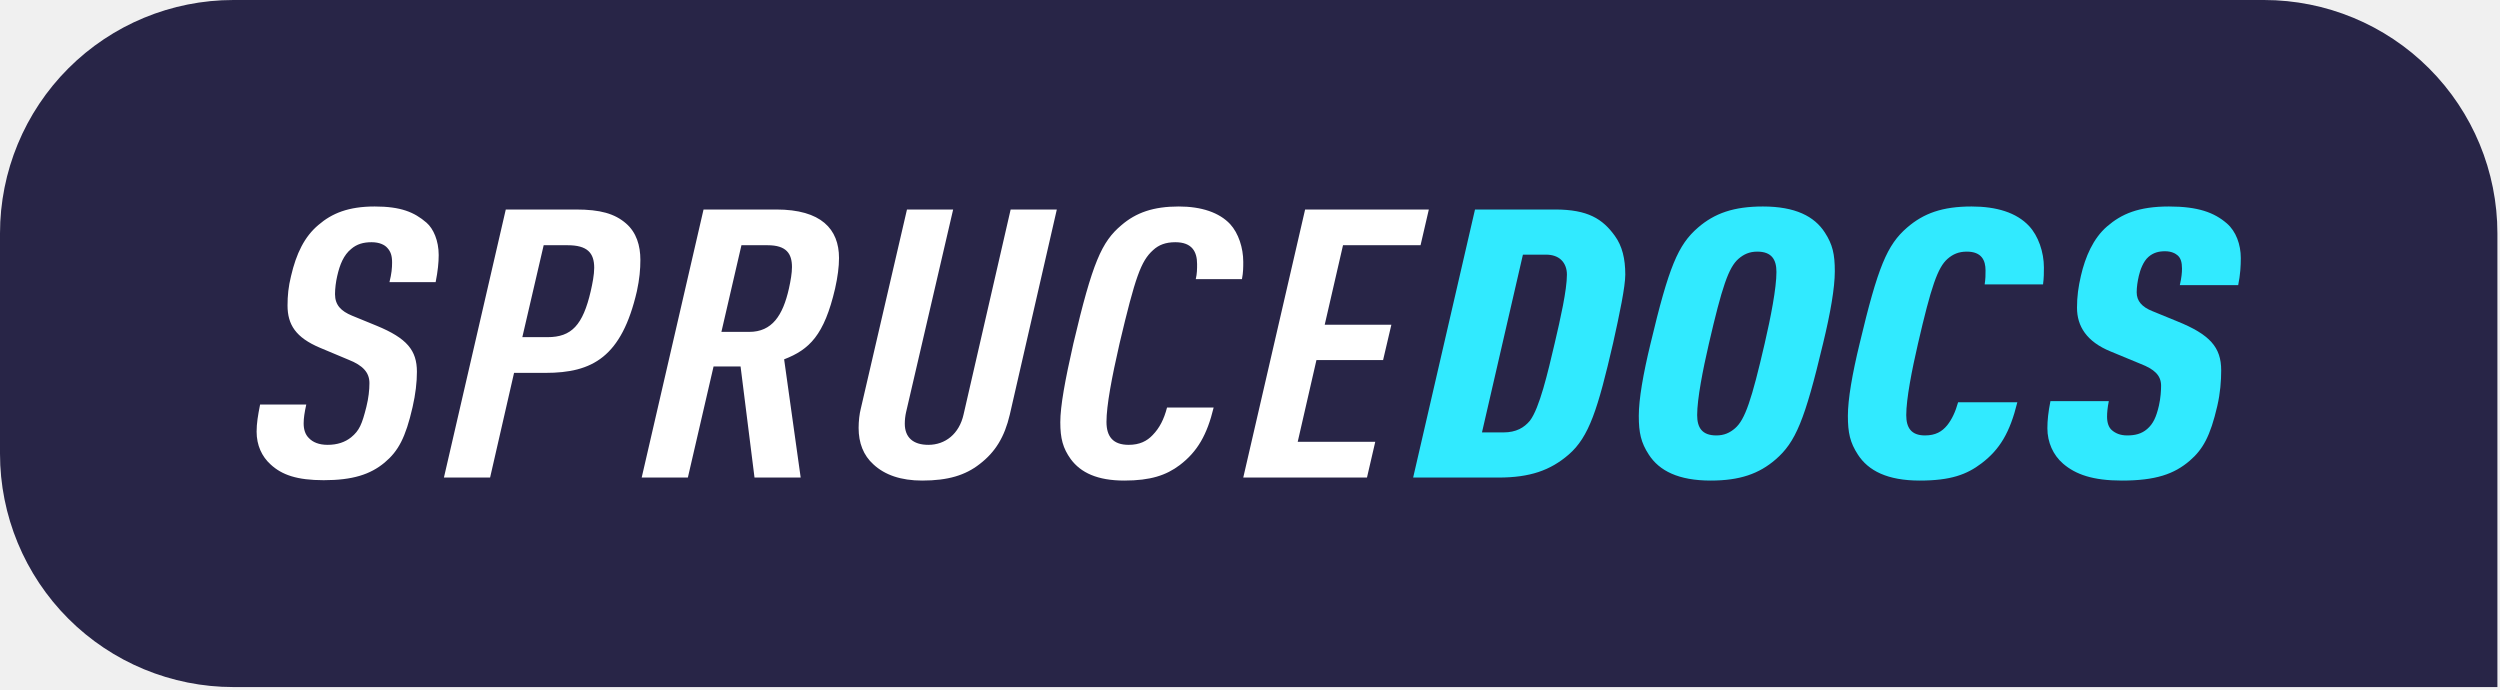
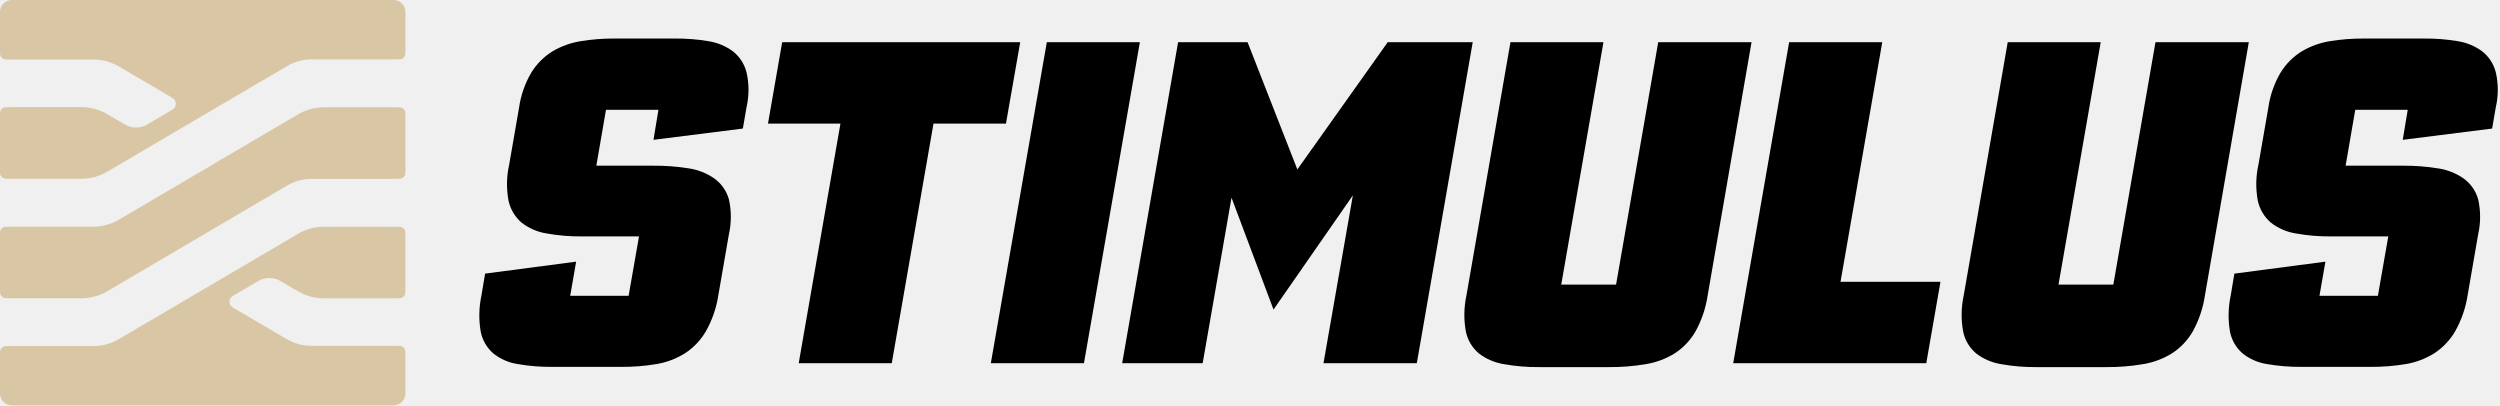
- <svg xmlns="http://www.w3.org/2000/svg" width="100%" height="100%" viewBox="0 0 482 133" version="1.1" xml:space="preserve" style="fill-rule:evenodd;clip-rule:evenodd;stroke-linejoin:round;stroke-miterlimit:2;">
-   <style>
-         .background {
-             fill: #282547;
-         }
-         [data-theme-mode="dark"] .background {
-             fill: #221E44;
-         }
-     </style>
-   <path class="background" d="M481.5,45c-0,-11.935 -4.741,-23.381 -13.18,-31.82c-8.439,-8.439 -19.885,-13.18 -31.82,-13.18l-391.5,0c-11.935,-0 -23.381,4.741 -31.82,13.18c-8.439,8.439 -13.18,19.885 -13.18,31.82l0,42.465c0,11.935 4.741,23.381 13.18,31.82c8.439,8.439 19.885,13.18 31.82,13.18l436.5,0l0,-87.465Z" style="fill:#282547;" />
-   <g>
-     <path d="M165.961,78.797c-0.252,0.944 -0.42,2.396 -0.42,3.702c0,2.904 0.924,5.297 2.856,7.037c2.184,2.031 5.291,3.118 9.406,3.118c4.955,0 8.315,-1.015 11.086,-3.19c3.024,-2.32 4.787,-5.222 5.795,-9.506l9.071,-39.566l-8.903,-0l-9.07,39.494c-0.84,3.775 -3.528,5.88 -6.803,5.88c-2.939,0 -4.535,-1.452 -4.535,-4.065c-0,-0.726 0.084,-1.525 0.252,-2.251l9.07,-39.058l-8.902,-0l-8.903,38.405Zm38.465,2.613c0,3.122 0.504,5.009 2.016,7.111c1.932,2.611 5.123,4.133 10.33,4.133c5.039,0 8.063,-1.015 10.666,-2.973c3.444,-2.61 5.291,-5.875 6.551,-11.102l-8.986,-0c-0.588,2.251 -1.428,3.92 -2.772,5.3c-1.091,1.161 -2.519,1.887 -4.619,1.887c-3.023,0 -4.283,-1.597 -4.283,-4.428c-0,-3.122 1.008,-8.497 2.519,-15.105c3.024,-12.783 4.116,-15.904 6.467,-18.01c1.092,-1.016 2.436,-1.524 4.284,-1.524c3.275,-0 4.199,1.887 4.199,4.21c-0,0.944 -0,1.815 -0.252,2.904l8.902,0c0.252,-1.306 0.252,-2.25 0.252,-3.339c0,-2.686 -0.924,-5.515 -2.519,-7.255c-2.1,-2.248 -5.543,-3.408 -9.911,-3.408c-4.871,-0 -8.23,1.16 -11.086,3.625c-3.779,3.19 -5.543,7.11 -9.238,22.797c-1.596,7.044 -2.52,12.055 -2.52,15.177Zm-154.28,-3.412c-0.42,2.106 -0.672,3.63 -0.672,5.227c0,2.614 1.008,4.789 2.688,6.311c2.183,2.031 5.123,3.046 10.246,3.046c5.543,-0 8.986,-1.088 11.758,-3.408c2.603,-2.175 4.031,-4.787 5.375,-10.668c0.588,-2.541 0.84,-4.865 0.84,-6.826c-0,-4.14 -1.932,-6.464 -7.727,-8.861l-4.787,-1.961c-2.1,-0.871 -3.276,-2.033 -3.276,-4.14c0,-1.089 0.168,-2.396 0.42,-3.485c0.504,-2.251 1.26,-4.066 2.688,-5.227c1.092,-0.944 2.352,-1.307 3.947,-1.307c1.512,-0 2.52,0.508 3.024,1.089c0.672,0.726 0.924,1.524 0.924,2.831c-0,1.016 -0.084,2.105 -0.504,3.775l8.902,0c0.42,-2.105 0.588,-3.775 0.588,-5.227c-0,-2.758 -1.008,-5.078 -2.352,-6.238c-2.351,-2.031 -4.955,-3.118 -9.994,-3.118c-5.039,-0 -8.23,1.305 -10.834,3.553c-2.687,2.247 -4.283,5.513 -5.291,9.869c-0.504,2.033 -0.672,3.776 -0.672,5.664c0,3.704 1.596,6.174 6.215,8.134l5.543,2.325c2.772,1.089 4.031,2.469 4.031,4.502c0,1.308 -0.168,2.905 -0.588,4.576c-0.839,3.339 -1.343,4.574 -2.939,5.88c-1.176,0.944 -2.688,1.452 -4.535,1.452c-1.68,0 -2.856,-0.508 -3.612,-1.307c-0.671,-0.653 -1.007,-1.597 -1.007,-2.831c-0,-1.016 0.168,-2.105 0.503,-3.63l-8.902,0Zm35.442,14.075l8.902,0l4.619,-20.182l6.047,-0c9.071,-0 14.698,-3.045 17.637,-15.75c0.504,-2.324 0.672,-4.213 0.672,-6.029c-0,-2.76 -0.756,-5.298 -2.772,-7.038c-2.183,-1.885 -4.955,-2.682 -9.658,-2.682l-13.521,-0l-11.926,51.681Zm38.129,0l8.902,0l4.955,-21.416l5.208,-0l2.687,21.416l8.902,0l-3.191,-22.794c4.871,-1.885 7.727,-4.64 9.826,-13.646c0.504,-2.252 0.756,-4.213 0.756,-5.884c0,-5.587 -3.443,-9.357 -12.094,-9.357l-14.025,-0l-11.926,51.681Zm115.983,0l23.852,0l1.596,-6.888l-14.95,0l3.612,-15.763l12.849,0l1.596,-6.815l-12.85,0l3.528,-15.327l14.949,-0l1.596,-6.888l-23.852,-0l-11.926,51.681Zm-138.995,-27.07l4.115,-17.723l4.619,-0c3.78,-0 5.124,1.452 5.124,4.358c-0,1.307 -0.336,3.05 -0.672,4.503c-1.512,6.537 -3.696,8.862 -8.315,8.862l-4.871,-0Zm38.381,-1.017l3.863,-16.706l5.04,-0c3.611,-0 4.703,1.597 4.703,4.212c-0,1.163 -0.252,2.616 -0.588,4.141c-1.176,5.23 -3.276,8.353 -7.643,8.353l-5.375,0Z" style="fill:#fff;fill-rule:nonzero;" />
-     <path d="M395.324,77.343c-0.42,2.106 -0.588,3.704 -0.588,5.229c0,2.685 1.092,5.151 3.024,6.819c2.436,2.103 5.795,3.263 11.338,3.263c6.467,0 10.078,-1.233 13.102,-3.844c2.519,-2.175 3.947,-4.714 5.291,-10.523c0.588,-2.542 0.755,-4.865 0.755,-6.899c0,-4.429 -2.183,-6.898 -8.482,-9.44l-4.787,-1.961c-2.016,-0.799 -3.024,-1.96 -3.024,-3.631c0,-1.016 0.168,-2.106 0.42,-3.195c0.252,-1.089 0.84,-2.759 1.848,-3.631c0.924,-0.799 1.932,-1.089 3.191,-1.089c1.26,0 2.016,0.436 2.436,0.799c0.588,0.508 0.84,1.307 0.84,2.541c-0,0.799 -0.084,1.743 -0.42,3.196l11.254,-0c0.42,-2.034 0.504,-3.777 0.504,-5.229c-0,-2.612 -0.924,-5.151 -2.688,-6.674c-2.435,-2.103 -5.543,-3.263 -11.17,-3.263c-5.879,-0 -9.154,1.45 -11.926,3.844c-2.687,2.32 -4.199,5.875 -5.039,9.506c-0.504,2.179 -0.756,3.994 -0.756,6.173c0,3.558 1.848,6.535 6.467,8.423l5.795,2.397c2.604,1.016 3.948,2.178 3.948,4.212c-0,0.871 -0.084,2.396 -0.42,3.848c-0.504,2.179 -1.092,3.486 -2.268,4.503c-1.092,0.944 -2.352,1.234 -3.863,1.234c-1.344,0 -2.268,-0.435 -2.94,-1.016c-0.588,-0.509 -0.924,-1.38 -0.924,-2.615c0,-0.726 0.084,-1.742 0.336,-2.977l-11.254,0Zm-77.098,-11.111c-1.428,5.883 -2.267,10.748 -2.267,13.943c-0,3.268 0.419,5.154 1.931,7.475c2.016,3.119 5.711,5.004 11.926,5.004c5.627,0 9.322,-1.305 12.514,-4.061c3.863,-3.336 5.627,-7.546 9.154,-22.361c1.428,-5.882 2.268,-10.747 2.268,-13.942c-0,-3.268 -0.42,-5.154 -1.932,-7.475c-2.015,-3.119 -5.711,-5.004 -11.926,-5.004c-5.627,-0 -9.322,1.305 -12.513,4.061c-3.864,3.336 -5.627,7.546 -9.155,22.36Zm38.045,13.943c0,3.268 0.42,5.154 1.932,7.475c2.016,3.119 5.711,5.004 11.926,5.004c5.963,0 9.07,-1.16 11.926,-3.336c3.527,-2.683 5.459,-5.948 6.887,-11.757l-11.422,-0c-0.504,1.815 -1.176,3.268 -2.1,4.43c-1.008,1.234 -2.268,1.96 -4.283,1.96c-2.688,0 -3.612,-1.525 -3.612,-3.921c0,-3.123 1.092,-8.714 2.268,-13.798c2.519,-10.892 3.779,-14.668 5.711,-16.339c1.008,-0.871 2.1,-1.379 3.695,-1.379c2.856,-0 3.612,1.67 3.612,3.631c-0,0.871 -0,1.597 -0.168,2.686l11.254,0c0.168,-1.234 0.168,-2.251 0.168,-3.267c-0,-2.978 -1.092,-6.096 -2.856,-7.982c-2.435,-2.611 -6.299,-3.771 -11.086,-3.771c-5.627,-0 -9.238,1.305 -12.43,4.061c-3.863,3.336 -5.627,7.546 -9.154,22.36c-1.428,5.883 -2.268,10.748 -2.268,13.943Zm-83.817,11.898l16.461,0c6.047,0 9.995,-1.378 13.522,-4.424c3.947,-3.408 5.627,-8.781 8.566,-21.489c1.26,-5.664 2.352,-10.893 2.352,-13.217c0,-3.05 -0.588,-5.517 -2.016,-7.475c-2.351,-3.263 -5.207,-5.076 -11.506,-5.076l-15.453,-0l-11.926,51.681Zm57.026,-25.841c2.52,-10.892 3.779,-14.668 5.711,-16.339c1.008,-0.871 2.1,-1.379 3.611,-1.379c2.772,-0 3.696,1.525 3.696,3.921c-0,3.123 -1.092,8.714 -2.268,13.797c-2.519,10.893 -3.779,14.669 -5.711,16.34c-1.008,0.871 -2.099,1.379 -3.611,1.379c-2.772,0 -3.695,-1.525 -3.695,-3.921c-0,-3.123 1.091,-8.714 2.267,-13.798Zm-43.756,17.138l7.895,-34.275l4.451,-0c1.26,-0 2.267,0.363 2.939,1.016c0.756,0.727 1.092,1.743 1.092,2.832c0,2.978 -1.26,8.569 -2.352,13.217c-1.343,5.737 -2.939,12.563 -4.787,14.959c-1.091,1.307 -2.603,2.251 -5.123,2.251l-4.115,0Z" style="fill:#31eaff;fill-rule:nonzero;" />
+ <svg xmlns="http://www.w3.org/2000/svg" class="logo" width="370" height="60" viewBox="0 0 370 60">
+   <g class="logo__icon" fill="#D9C6A4">
+     <path d="M1.76 1.85885e-08H58.24C58.702 -6.70275e-05 59.145 0.181 59.474 0.505C59.803 0.828 59.992 1.268 60 1.73V7.378C60 7.872 60 8.119 59.904 8.308C59.819 8.474 59.684 8.609 59.518 8.694C59.329 8.79 59.082 8.79 58.588 8.79H45.92C44.772 8.836 43.65 9.143 42.64 9.69L15.64 25.55C14.626 26.096 13.501 26.404 12.35 26.45H1.412C0.918 26.45 0.671 26.45 0.482 26.354C0.316 26.269 0.181 26.134 0.096 25.968C0 25.779 0 25.532 0 25.038V17.272C0 16.778 0 16.53 0.096 16.342C0.181 16.176 0.316 16.041 0.482 15.956C0.671 15.86 0.918 15.86 1.412 15.86H12.35C13.5 15.911 14.624 16.218 15.64 16.76L18.64 18.51C19.104 18.749 19.618 18.874 20.14 18.874C20.662 18.874 21.176 18.749 21.64 18.51L25.48 16.25C25.644 16.166 25.781 16.039 25.877 15.882C25.973 15.725 26.024 15.544 26.024 15.36C26.024 15.176 25.973 14.995 25.877 14.838C25.781 14.681 25.644 14.554 25.48 14.47L17.4 9.72C16.388 9.178 15.267 8.87 14.12 8.82H1.412C0.918 8.82 0.671 8.82 0.482 8.724C0.316 8.639 0.181 8.504 0.096 8.338C0 8.149 0 7.902 0 7.408V1.76C0 1.293 0.185 0.846 0.515 0.515C0.846 0.185 1.293 1.85885e-08 1.76 1.85885e-08Z" />
+     <path d="M47.65 15.88C46.5 15.931 45.376 16.238 44.36 16.78L17.36 32.65C16.348 33.192 15.227 33.499 14.08 33.55H1.412C0.918 33.55 0.671 33.55 0.482 33.646C0.316 33.731 0.181 33.866 0.096 34.032C0 34.22 0 34.467 0 34.962V42.728C0 43.222 0 43.469 0.096 43.658C0.181 43.824 0.316 43.959 0.482 44.044C0.671 44.14 0.918 44.14 1.412 44.14H12.35C13.5 44.089 14.624 43.782 15.64 43.24L42.64 27.37C43.652 26.828 44.773 26.52 45.92 26.47H58.588C59.082 26.47 59.329 26.47 59.518 26.374C59.684 26.289 59.819 26.154 59.904 25.988C60 25.799 60 25.552 60 25.058V17.292C60 16.797 60 16.55 59.904 16.362C59.819 16.196 59.684 16.061 59.518 15.976C59.329 15.88 59.082 15.88 58.588 15.88H47.65Z" />
+     <path d="M47.65 33.56C46.5 33.611 45.376 33.918 44.36 34.46L17.36 50.32C16.35 50.867 15.228 51.174 14.08 51.22H1.412C0.918 51.22 0.671 51.22 0.482 51.316C0.316 51.401 0.181 51.536 0.096 51.702C0 51.891 0 52.138 0 52.632V58.28C0.013 58.739 0.204 59.175 0.532 59.496C0.861 59.817 1.301 59.998 1.76 60H58.24C58.704 59.997 59.149 59.812 59.478 59.485C59.807 59.158 59.995 58.714 60 58.25V52.602C60 52.108 60 51.861 59.904 51.672C59.819 51.506 59.684 51.371 59.518 51.286C59.329 51.19 59.082 51.19 58.588 51.19H45.88C44.732 51.144 43.61 50.837 42.6 50.29L34.52 45.55C34.354 45.467 34.214 45.339 34.116 45.181C34.018 45.023 33.966 44.841 33.966 44.655C33.966 44.469 34.018 44.287 34.116 44.129C34.214 43.971 34.354 43.843 34.52 43.76L38.36 41.51C38.824 41.271 39.338 41.146 39.86 41.146C40.382 41.146 40.896 41.271 41.36 41.51L44.36 43.25C45.374 43.796 46.499 44.104 47.65 44.15H58.588C59.082 44.15 59.329 44.15 59.518 44.054C59.684 43.969 59.819 43.834 59.904 43.668C60 43.48 60 43.232 60 42.738V34.972C60 34.478 60 34.23 59.904 34.042C59.819 33.876 59.684 33.741 59.518 33.656C59.329 33.56 59.082 33.56 58.588 33.56H47.65Z" />
+   </g>
+   <g class="logo__wordmark" fill="#000">
+     <path d="M363.73 6.093C365.043 6.292 366.288 6.806 367.358 7.593C368.357 8.376 369.067 9.47 369.377 10.701C369.772 12.404 369.772 14.175 369.377 15.878L368.837 19.026L355.604 20.695L356.344 16.248H348.578L347.149 24.523H355.634C357.361 24.51 359.086 24.64 360.791 24.913C362.164 25.107 363.472 25.62 364.609 26.412C365.655 27.165 366.416 28.25 366.768 29.49C367.152 31.201 367.152 32.976 366.768 34.687L365.209 43.682C364.924 45.558 364.301 47.366 363.37 49.019C362.61 50.332 361.552 51.448 360.282 52.277C359.005 53.082 357.582 53.625 356.094 53.876C354.361 54.17 352.605 54.31 350.847 54.296H340.633C338.905 54.314 337.178 54.173 335.476 53.876C334.153 53.67 332.909 53.118 331.868 52.277C330.912 51.432 330.265 50.293 330.029 49.039C329.733 47.272 329.774 45.464 330.149 43.712L330.689 40.494L344.161 38.725L343.281 43.782H351.926L353.466 34.987H344.98C343.235 35.007 341.491 34.86 339.773 34.547C338.423 34.336 337.15 33.782 336.075 32.938C335.099 32.097 334.425 30.96 334.157 29.7C333.823 27.923 333.857 26.096 334.256 24.333L335.716 15.918C335.977 14.086 336.595 12.324 337.535 10.731C338.317 9.46 339.385 8.389 340.653 7.603C341.938 6.842 343.356 6.33 344.831 6.093C346.482 5.825 348.154 5.694 349.828 5.704H358.823C360.467 5.69 362.109 5.82 363.73 6.093ZM104.837 6.093C106.15 6.292 107.395 6.806 108.465 7.593C109.464 8.376 110.174 9.47 110.484 10.701C110.879 12.404 110.879 14.175 110.484 15.878L109.944 19.026L96.712 20.695L97.451 16.248H89.686L88.257 24.523H96.742C98.469 24.51 100.194 24.64 101.899 24.913C103.271 25.107 104.579 25.62 105.717 26.412C106.763 27.165 107.523 28.25 107.875 29.49C108.259 31.201 108.259 32.976 107.875 34.687L106.316 43.682C106.031 45.558 105.408 47.366 104.477 49.019C103.717 50.332 102.659 51.448 101.389 52.277C100.112 53.082 98.689 53.625 97.201 53.876C95.468 54.17 93.712 54.31 91.954 54.296H81.74C80.012 54.314 78.286 54.173 76.583 53.876C75.261 53.67 74.016 53.118 72.975 52.277C72.019 51.432 71.372 50.293 71.136 49.039C70.841 47.272 70.881 45.465 71.256 43.712L71.796 40.494L85.268 38.725L84.389 43.782H93.034L94.573 34.987H86.088C84.342 35.007 82.598 34.86 80.881 34.547C79.531 34.336 78.258 33.782 77.183 32.938C76.207 32.097 75.532 30.96 75.264 29.7C74.93 27.923 74.964 26.096 75.364 24.333L76.823 15.918C77.084 14.087 77.702 12.324 78.642 10.731C79.424 9.46 80.492 8.389 81.76 7.603C83.046 6.842 84.463 6.33 85.938 6.093C87.59 5.825 89.261 5.694 90.935 5.704H99.93C101.574 5.69 103.216 5.82 104.837 6.093ZM115.761 6.249H150.991L148.882 18.292H138.158L131.981 53.752H118.209L124.386 18.292H113.662L115.761 6.249ZM154.928 6.249L146.643 53.752H160.425L168.701 6.249H154.928ZM192.008 25.078L205.381 6.249H217.963L209.688 53.752H195.876L200.223 28.916L188.48 45.816L182.264 29.256L177.996 53.752H166.083L174.358 6.249H184.642L192.008 25.078ZM245.415 6.249L239.179 42.118H231.063L237.31 6.249H223.547L217.031 43.737C216.652 45.493 216.624 47.308 216.951 49.074C217.211 50.34 217.891 51.481 218.88 52.312C219.973 53.147 221.258 53.694 222.618 53.902C224.337 54.206 226.08 54.35 227.825 54.331H238.109C239.927 54.347 241.743 54.203 243.536 53.902C245.059 53.66 246.52 53.12 247.834 52.312C249.103 51.491 250.162 50.382 250.922 49.074C251.839 47.418 252.452 45.61 252.731 43.737L259.227 6.249H245.415ZM264.791 6.249H278.573L272.397 41.709H287.189L285.09 53.752H256.516L264.791 6.249ZM319.011 6.249L312.774 42.118H304.659L310.905 6.249H297.143L290.627 43.737C290.247 45.493 290.22 47.308 290.547 49.074C290.807 50.34 291.486 51.481 292.476 52.312C293.569 53.147 294.854 53.694 296.214 53.902C297.932 54.206 299.675 54.35 301.421 54.331H311.705C313.523 54.347 315.339 54.203 317.132 53.902C318.655 53.66 320.116 53.12 321.429 52.312C322.699 51.491 323.757 50.382 324.518 49.074C325.435 47.418 326.048 45.61 326.327 43.737L332.823 6.249H319.011Z" />
  </g>
</svg>
